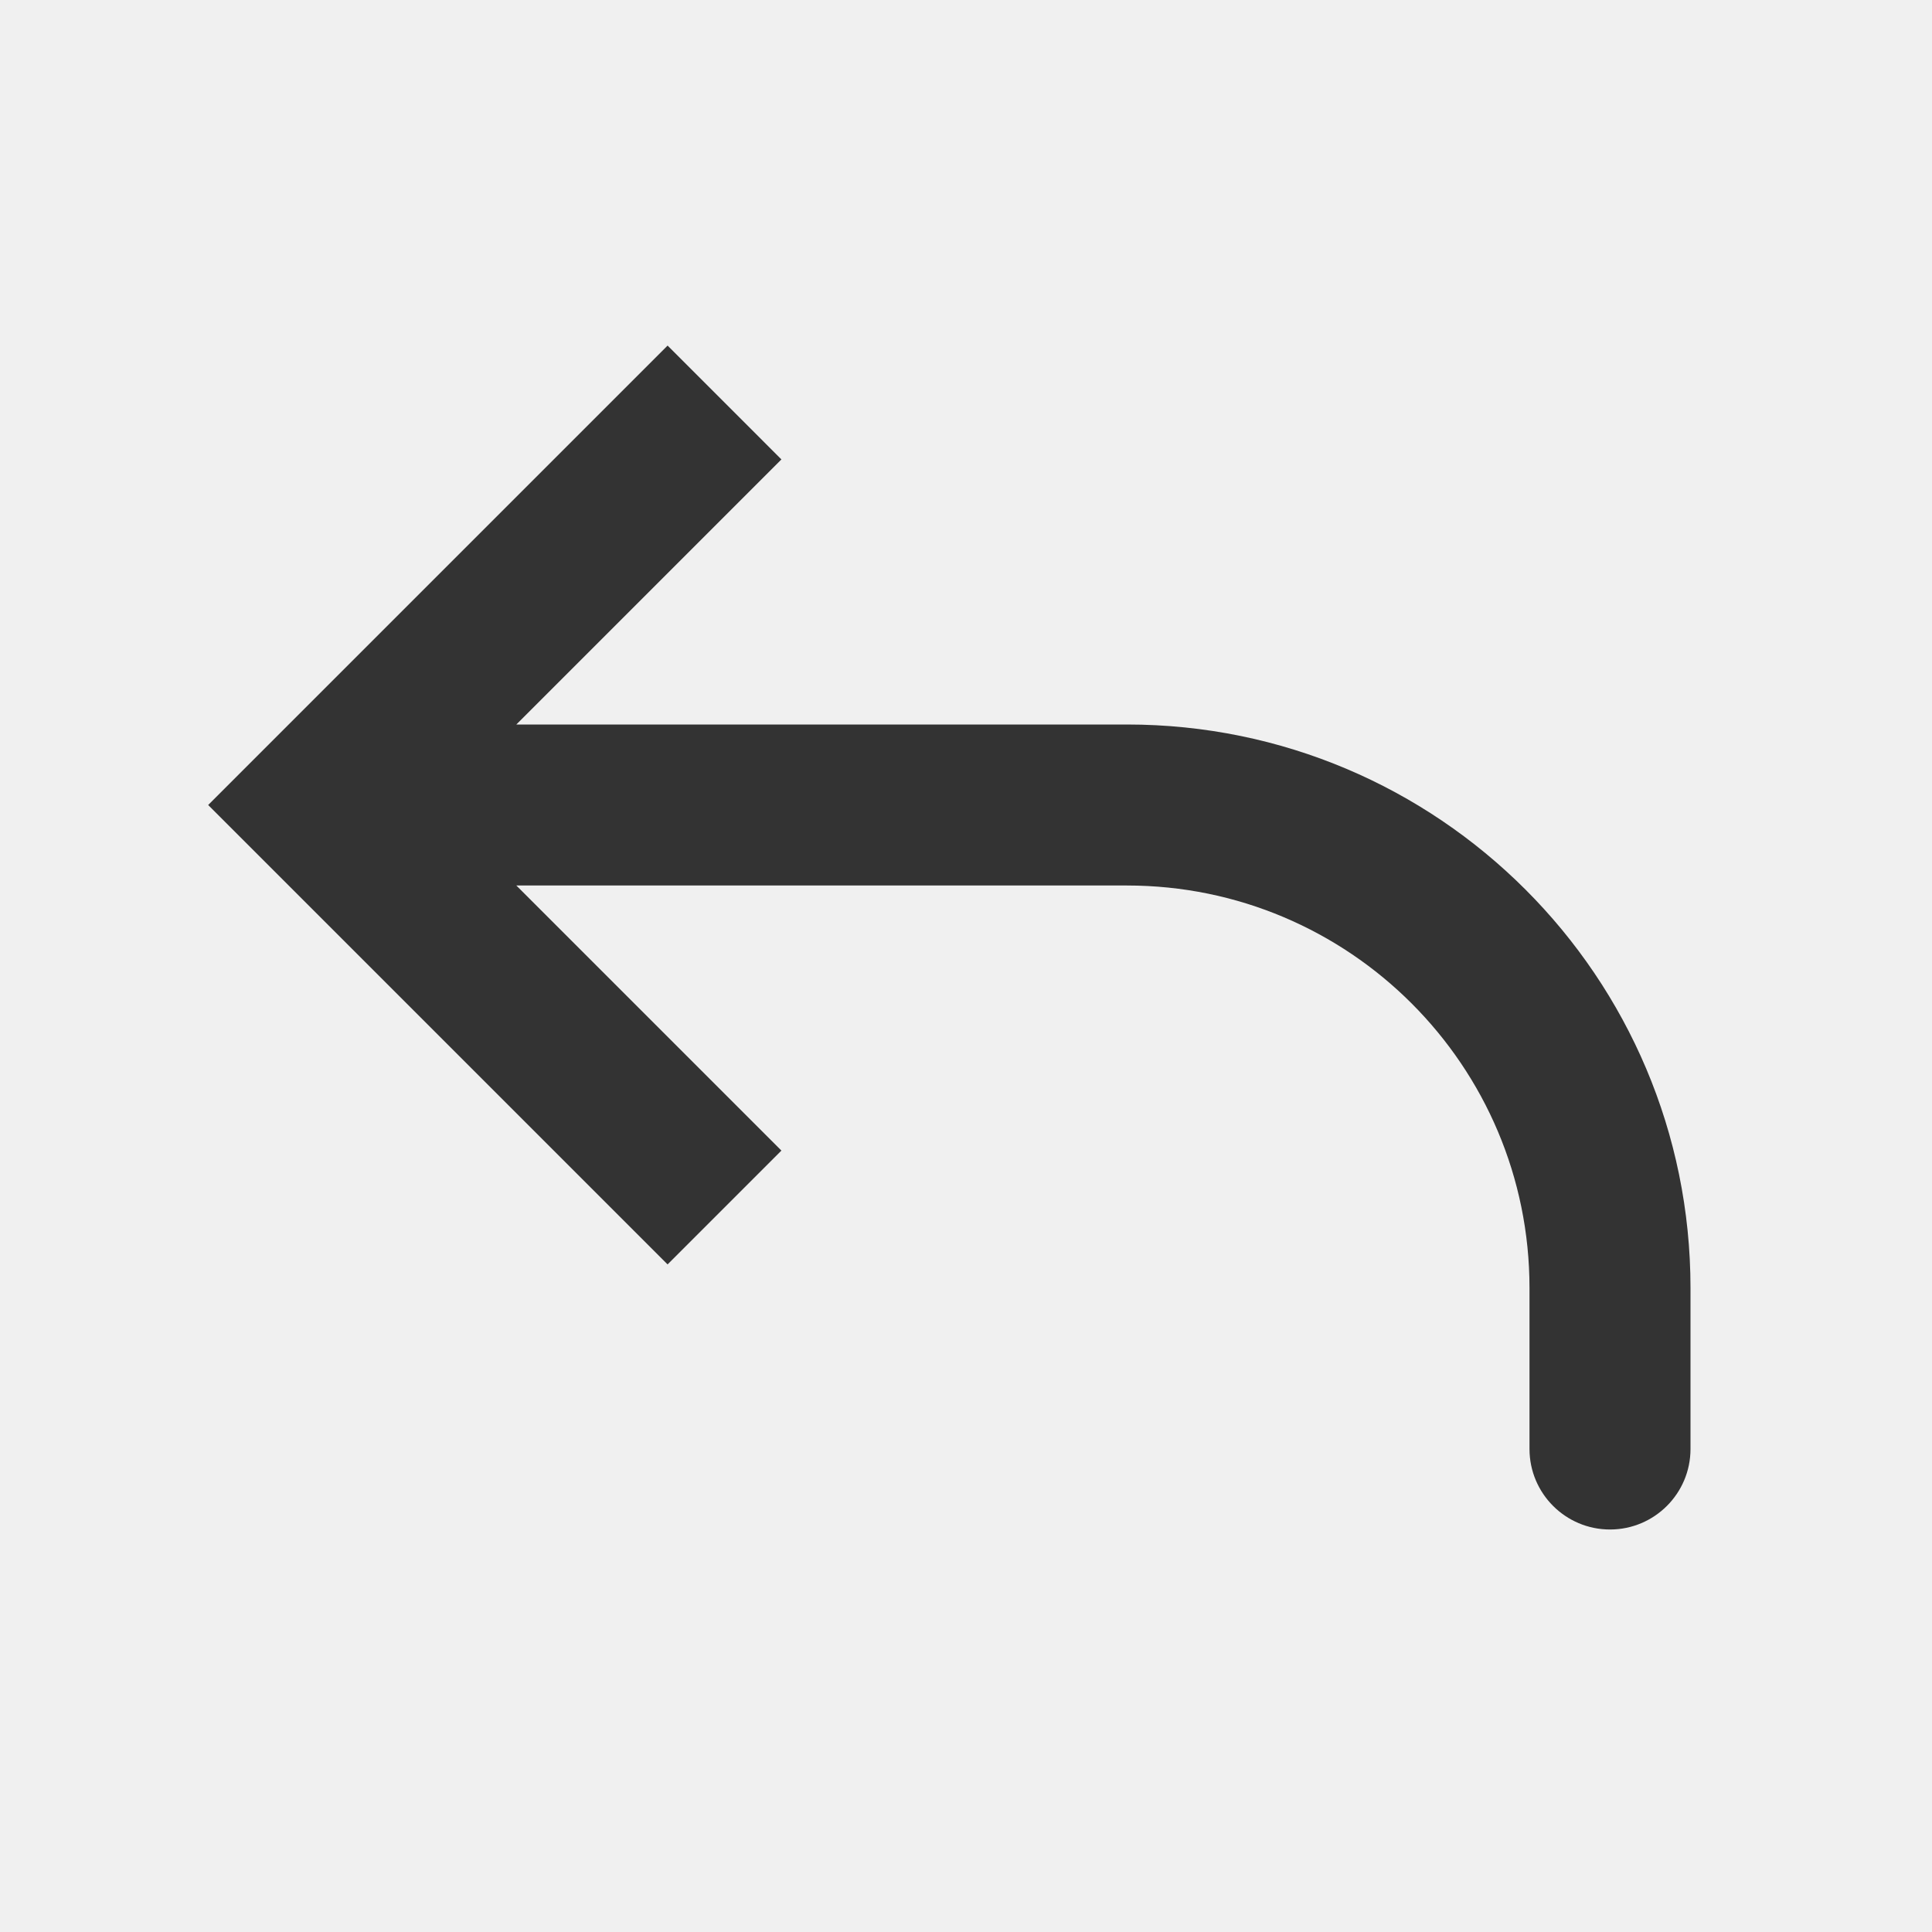
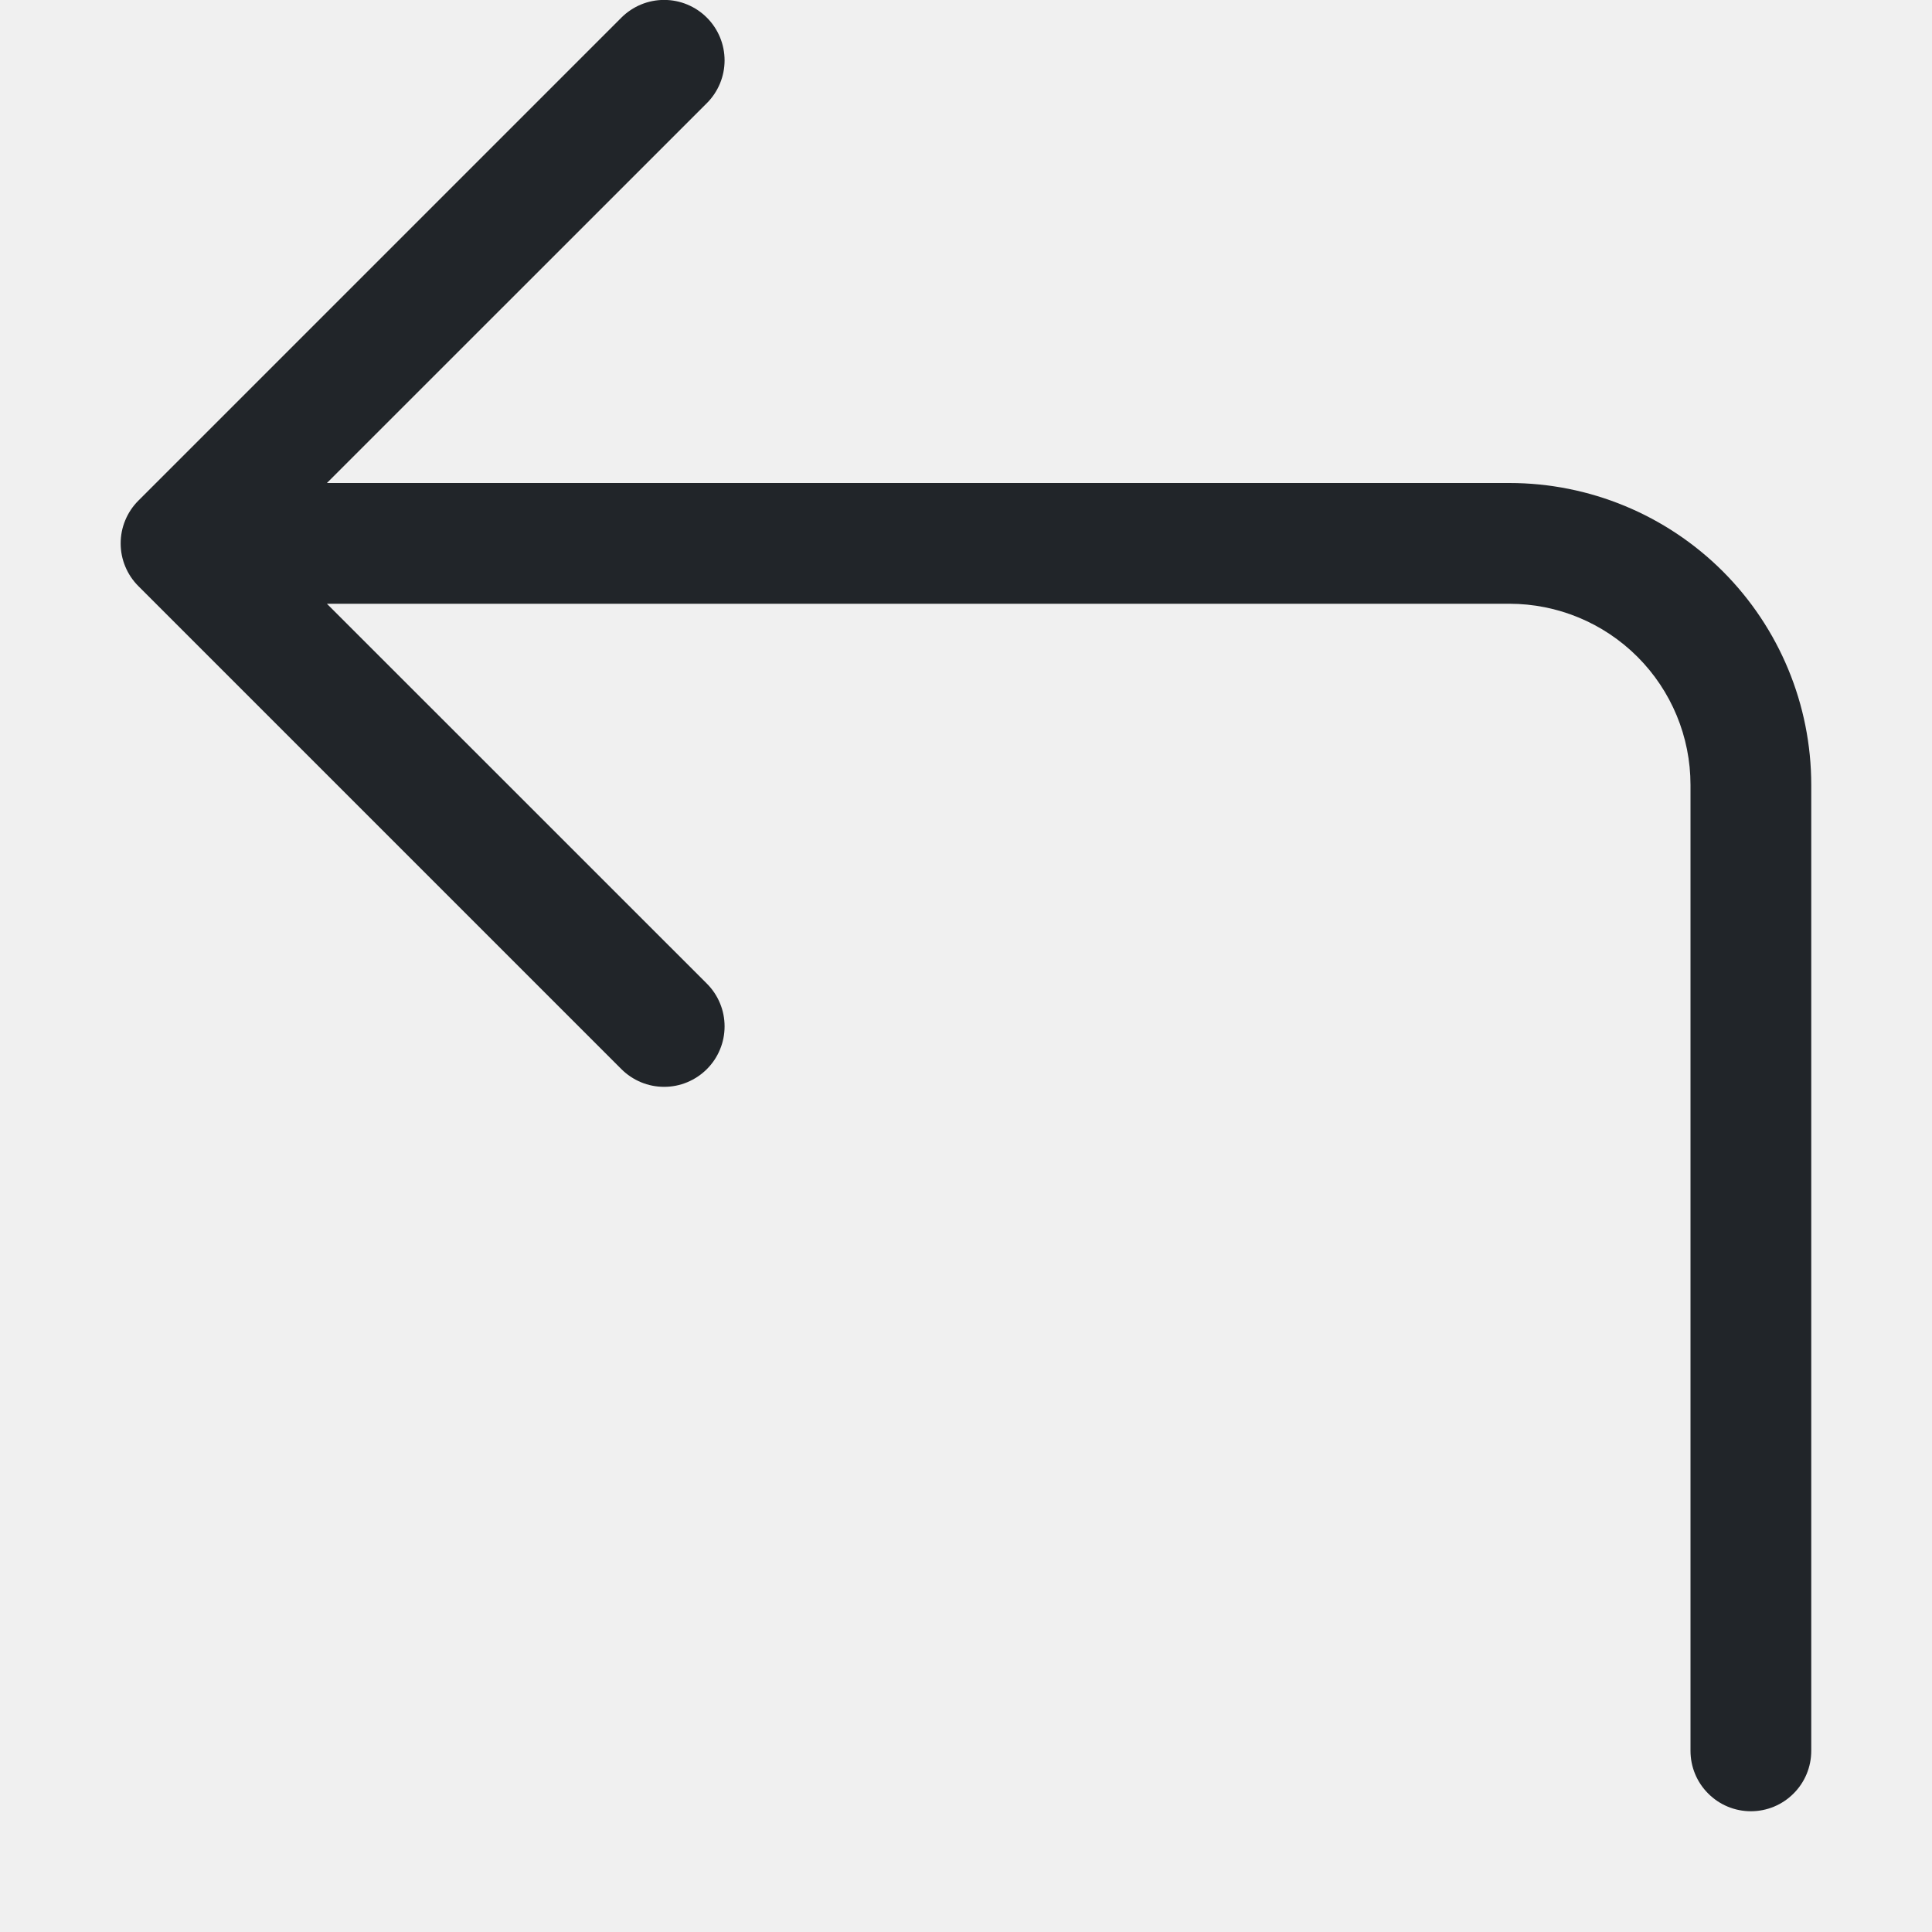
<svg xmlns="http://www.w3.org/2000/svg" width="24" height="24" viewBox="0 0 24 24" fill="none">
-   <path d="M4 10L3.293 10.707L2.586 10L3.293 9.293L4 10ZM21 18C21 18.552 20.552 19 20 19C19.448 19 19 18.552 19 18L21 18ZM8.293 15.707L3.293 10.707L4.707 9.293L9.707 14.293L8.293 15.707ZM3.293 9.293L8.293 4.293L9.707 5.707L4.707 10.707L3.293 9.293ZM4 9L14 9L14 11L4 11L4 9ZM21 16L21 18L19 18L19 16L21 16ZM14 9C17.866 9 21 12.134 21 16L19 16C19 13.239 16.761 11 14 11L14 9Z" fill="#333333" />
+   <g clip-path="url(#clip0_9_200378)">
+     <path fill-rule="evenodd" clip-rule="evenodd" d="M1.719 7.281C1.649 7.211 1.594 7.129 1.556 7.037C1.518 6.946 1.499 6.849 1.499 6.75C1.499 6.651 1.518 6.554 1.556 6.463C1.594 6.371 1.649 6.289 1.719 6.219L7.719 0.219C7.86 0.078 8.051 -0.001 8.25 -0.001C8.449 -0.001 8.64 0.078 8.781 0.219C8.922 0.36 9.001 0.551 9.001 0.75C9.001 0.949 8.922 1.14 8.781 1.281L4.061 6H18.75C19.745 6 20.698 6.395 21.402 7.098C22.105 7.802 22.5 8.755 22.5 9.75V21.75C22.5 21.949 22.421 22.14 22.28 22.28C22.14 22.421 21.949 22.5 21.75 22.5C21.551 22.5 21.36 22.421 21.22 22.28C21.079 22.14 21 21.949 21 21.75V9.75C21 9.153 20.763 8.581 20.341 8.159C19.919 7.737 19.347 7.5 18.75 7.5H4.061L8.781 12.219C8.851 12.289 8.906 12.371 8.944 12.463C8.982 12.554 9.001 12.651 9.001 12.75C9.001 12.849 8.982 12.946 8.944 13.037C8.906 13.129 8.851 13.211 8.781 13.281C8.711 13.351 8.628 13.406 8.537 13.444C8.446 13.482 8.349 13.501 8.25 13.501C8.151 13.501 8.054 13.482 7.963 13.444C7.872 13.406 7.789 13.351 7.719 13.281L1.719 7.281V7.281Z" fill="#212529" />
+   </g>
+   <defs>
+     <clipPath id="clip0_9_200378">
+       <rect width="24" height="24" fill="white" />
+     </clipPath>
+   </defs>
</svg>
